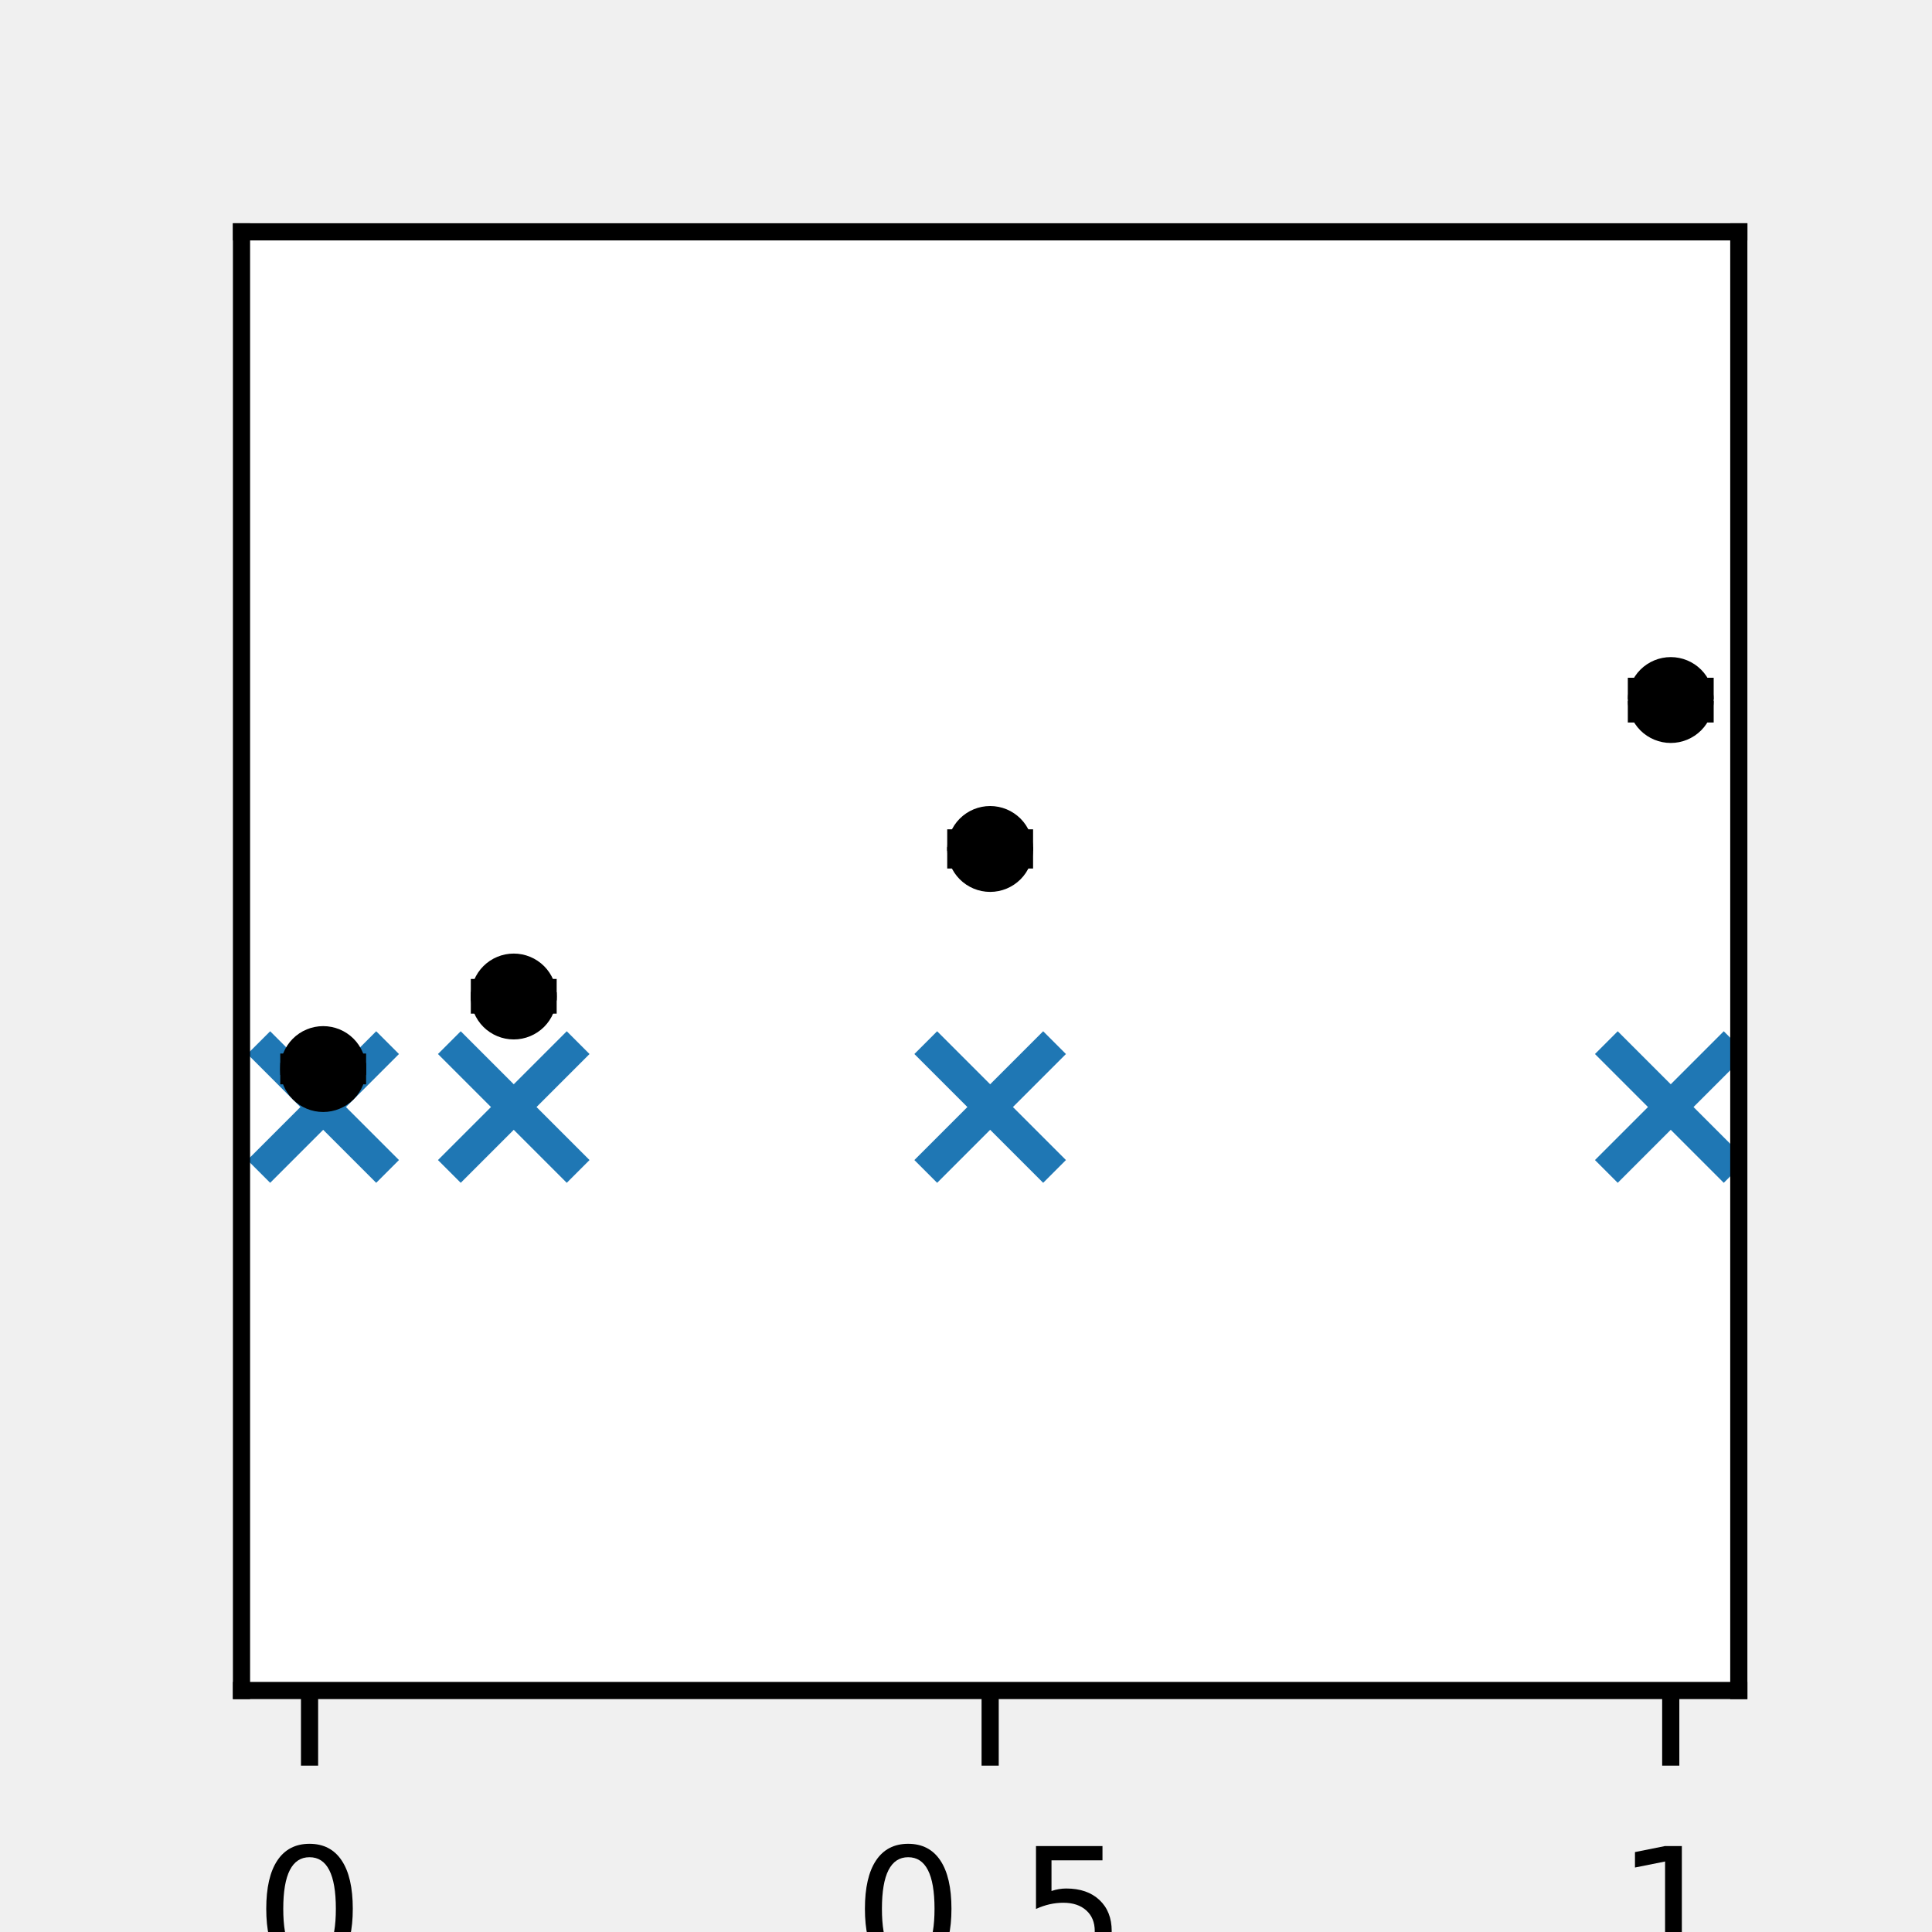
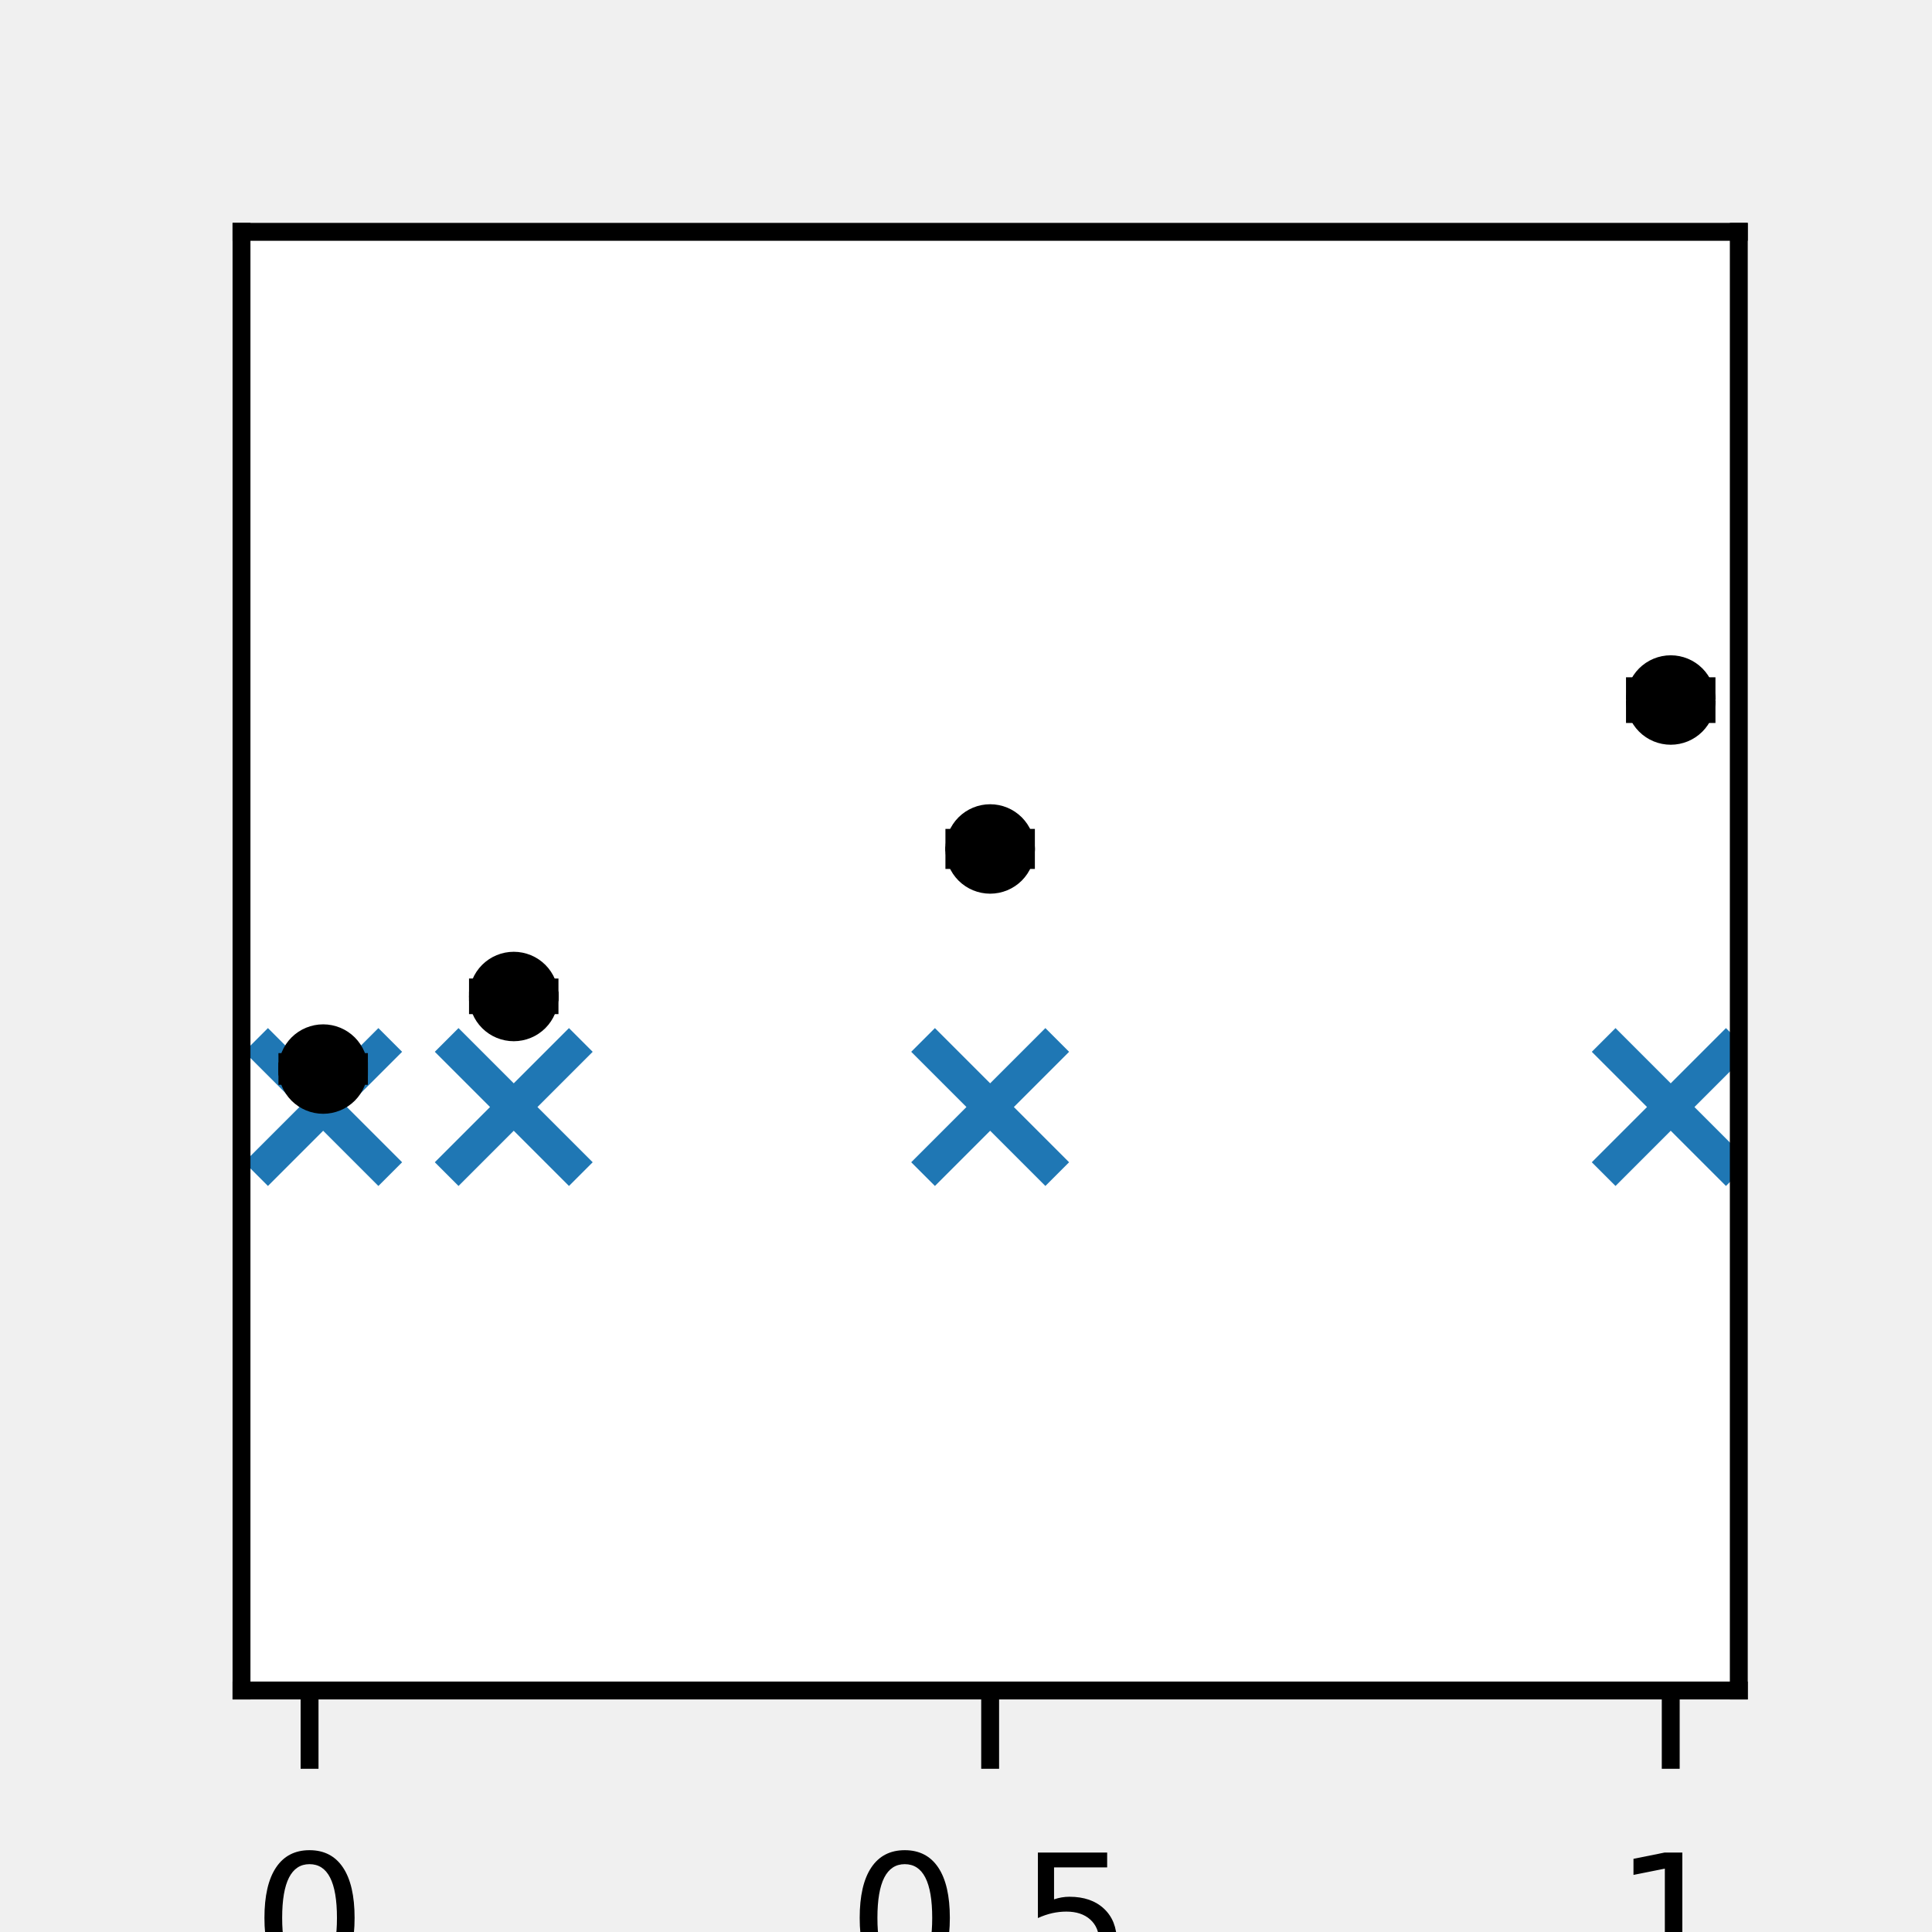
- <svg xmlns="http://www.w3.org/2000/svg" xmlns:xlink="http://www.w3.org/1999/xlink" height="90pt" version="1.1" viewBox="0 0 90 90" width="90pt">
+ <svg xmlns="http://www.w3.org/2000/svg" xmlns:xlink="http://www.w3.org/1999/xlink" height="86.4pt" version="1.1" viewBox="0 0 86.4 86.4" width="86.4pt">
  <defs>
    <style type="text/css">*{stroke-linecap:butt;stroke-linejoin:round;}</style>
  </defs>
  <g id="figure_1">
    <g id="patch_1">
-       <path d="M 0 90  L 90 90  L 90 0  L 0 0  z " style="fill:none;" />
+       <path d="M 0 86.4  L 86.4 86.4  L 86.4 0  L 0 0  z " style="fill:none;" />
    </g>
    <g id="axes_1">
      <g id="patch_2">
-         <path d="M 11.25 78.75  L 81 78.75  L 81 10.8  L 11.25 10.8  z " style="fill:#ffffff;" />
+         <path d="M 10.8 75.6  L 77.76 75.6  L 77.76 10.368  L 10.8 10.368  z " style="fill:#ffffff;" />
      </g>
      <g id="PathCollection_1">
        <defs>
-           <path d="M -3 3  L 3 -3  M -3 -3  L 3 3  " id="mfb55fe040a" style="stroke:#1f77b4;stroke-width:1.5;" />
+           <path d="M -3 3  L 3 -3  M -3 -3  L 3 3  " id="m680c2f84f9" style="stroke:#1f77b4;stroke-width:1.5;" />
        </defs>
-         <g clip-path="url(#p24fd3d7cba)">
-           <use style="fill:#1f77b4;stroke:#1f77b4;stroke-width:1.5;" x="15.055" xlink:href="#mfb55fe040a" y="51.57" />
-           <use style="fill:#1f77b4;stroke:#1f77b4;stroke-width:1.5;" x="23.932" xlink:href="#mfb55fe040a" y="51.57" />
-           <use style="fill:#1f77b4;stroke:#1f77b4;stroke-width:1.5;" x="46.125" xlink:href="#mfb55fe040a" y="51.57" />
-           <use style="fill:#1f77b4;stroke:#1f77b4;stroke-width:1.5;" x="77.83" xlink:href="#mfb55fe040a" y="51.57" />
+         <g clip-path="url(#pb305581c64)">
+           <use style="fill:#1f77b4;stroke:#1f77b4;stroke-width:1.5;" x="14.452" xlink:href="#m680c2f84f9" y="49.507" />
+           <use style="fill:#1f77b4;stroke:#1f77b4;stroke-width:1.5;" x="22.975" xlink:href="#m680c2f84f9" y="49.507" />
+           <use style="fill:#1f77b4;stroke:#1f77b4;stroke-width:1.5;" x="44.28" xlink:href="#m680c2f84f9" y="49.507" />
+           <use style="fill:#1f77b4;stroke:#1f77b4;stroke-width:1.5;" x="74.716" xlink:href="#m680c2f84f9" y="49.507" />
        </g>
      </g>
      <g id="matplotlib.axis_1">
        <g id="xtick_1">
          <g id="line2d_1">
            <defs>
-               <path d="M 0 0  L 0 3.5  " id="mbf42d869c9" style="stroke:#000000;stroke-width:0.8;" />
+               <path d="M 0 0  L 0 3.5  " id="m9c6f546f84" style="stroke:#000000;stroke-width:0.8;" />
            </defs>
            <g>
-               <use style="stroke:#000000;stroke-width:0.8;" x="14.42" xlink:href="#mbf42d869c9" y="78.75" />
+               <use style="stroke:#000000;stroke-width:0.8;" x="13.844" xlink:href="#m9c6f546f84" y="75.6" />
            </g>
          </g>
          <g id="text_1">
-             <g transform="translate(11.87546 91.82875)scale(0.08 -0.08)">
+             <g transform="translate(11.29864 88.67875)scale(0.08 -0.08)">
              <defs>
                <path d="M 2034 4250  Q 1547 4250 1301 3770  Q 1056 3291 1056 2328  Q 1056 1369 1301 889  Q 1547 409 2034 409  Q 2525 409 2770 889  Q 3016 1369 3016 2328  Q 3016 3291 2770 3770  Q 2525 4250 2034 4250  z M 2034 4750  Q 2819 4750 3233 4129  Q 3647 3509 3647 2328  Q 3647 1150 3233 529  Q 2819 -91 2034 -91  Q 1250 -91 836 529  Q 422 1150 422 2328  Q 422 3509 836 4129  Q 1250 4750 2034 4750  z " id="DejaVuSans-30" transform="scale(0.015625)" />
              </defs>
              <use xlink:href="#DejaVuSans-30" />
            </g>
          </g>
        </g>
        <g id="xtick_2">
          <g id="line2d_2">
            <g>
-               <use style="stroke:#000000;stroke-width:0.8;" x="46.125" xlink:href="#mbf42d869c9" y="78.75" />
+               <use style="stroke:#000000;stroke-width:0.8;" x="44.28" xlink:href="#m9c6f546f84" y="75.6" />
            </g>
          </g>
          <g id="text_2">
-             <g transform="translate(39.76375 91.82875)scale(0.08 -0.08)">
+             <g transform="translate(37.91875 88.67875)scale(0.08 -0.08)">
              <defs>
                <path d="M 684 794  L 1344 794  L 1344 0  L 684 0  L 684 794  z " id="DejaVuSans-2e" transform="scale(0.015625)" />
                <path d="M 691 4666  L 3169 4666  L 3169 4134  L 1269 4134  L 1269 2991  Q 1406 3038 1543 3061  Q 1681 3084 1819 3084  Q 2600 3084 3056 2656  Q 3513 2228 3513 1497  Q 3513 744 3044 326  Q 2575 -91 1722 -91  Q 1428 -91 1123 -41  Q 819 9 494 109  L 494 744  Q 775 591 1075 516  Q 1375 441 1709 441  Q 2250 441 2565 725  Q 2881 1009 2881 1497  Q 2881 1984 2565 2268  Q 2250 2553 1709 2553  Q 1456 2553 1204 2497  Q 953 2441 691 2322  L 691 4666  z " id="DejaVuSans-35" transform="scale(0.015625)" />
              </defs>
              <use xlink:href="#DejaVuSans-30" />
              <use x="63.623" xlink:href="#DejaVuSans-2e" />
              <use x="95.41" xlink:href="#DejaVuSans-35" />
            </g>
          </g>
        </g>
        <g id="xtick_3">
          <g id="line2d_3">
            <g>
-               <use style="stroke:#000000;stroke-width:0.8;" x="77.83" xlink:href="#mbf42d869c9" y="78.75" />
+               <use style="stroke:#000000;stroke-width:0.8;" x="74.716" xlink:href="#m9c6f546f84" y="75.6" />
            </g>
          </g>
          <g id="text_3">
-             <g transform="translate(75.28454 91.82875)scale(0.08 -0.08)">
+             <g transform="translate(72.17136 88.67875)scale(0.08 -0.08)">
              <defs>
                <path d="M 794 531  L 1825 531  L 1825 4091  L 703 3866  L 703 4441  L 1819 4666  L 2450 4666  L 2450 531  L 3481 531  L 3481 0  L 794 0  L 794 531  z " id="DejaVuSans-31" transform="scale(0.015625)" />
              </defs>
              <use xlink:href="#DejaVuSans-31" />
            </g>
          </g>
        </g>
      </g>
      <g id="matplotlib.axis_2" />
      <g id="LineCollection_1">
-         <path clip-path="url(#p24fd3d7cba)" d="M 15.055 50.012  L 15.055 49.578  " style="fill:none;stroke:#000000;stroke-width:1.5;" />
-         <path clip-path="url(#p24fd3d7cba)" d="M 23.932 46.721  L 23.932 46.103  " style="fill:none;stroke:#000000;stroke-width:1.5;" />
-         <path clip-path="url(#p24fd3d7cba)" d="M 46.125 39.958  L 46.125 39.134  " style="fill:none;stroke:#000000;stroke-width:1.5;" />
-         <path clip-path="url(#p24fd3d7cba)" d="M 77.83 33.157  L 77.83 32.071  " style="fill:none;stroke:#000000;stroke-width:1.5;" />
+         <path clip-path="url(#pb305581c64)" d="M 14.452 48.012  L 14.452 47.595  " style="fill:none;stroke:#000000;stroke-width:1.5;" />
+         <path clip-path="url(#pb305581c64)" d="M 22.975 44.852  L 22.975 44.259  " style="fill:none;stroke:#000000;stroke-width:1.5;" />
+         <path clip-path="url(#pb305581c64)" d="M 44.28 38.359  L 44.28 37.569  " style="fill:none;stroke:#000000;stroke-width:1.5;" />
+         <path clip-path="url(#pb305581c64)" d="M 74.716 31.831  L 74.716 30.788  " style="fill:none;stroke:#000000;stroke-width:1.5;" />
      </g>
      <g id="line2d_4">
        <defs>
-           <path d="M 2 0  L -2 -0  " id="m9485b484e1" style="stroke:#000000;" />
+           <path d="M 2 0  L -2 -0  " id="m3f2ea2dbf1" style="stroke:#000000;" />
        </defs>
-         <g clip-path="url(#p24fd3d7cba)">
-           <use style="stroke:#000000;" x="15.055" xlink:href="#m9485b484e1" y="50.012" />
-           <use style="stroke:#000000;" x="23.932" xlink:href="#m9485b484e1" y="46.721" />
-           <use style="stroke:#000000;" x="46.125" xlink:href="#m9485b484e1" y="39.958" />
-           <use style="stroke:#000000;" x="77.83" xlink:href="#m9485b484e1" y="33.157" />
+         <g clip-path="url(#pb305581c64)">
+           <use style="stroke:#000000;" x="14.452" xlink:href="#m3f2ea2dbf1" y="48.012" />
+           <use style="stroke:#000000;" x="22.975" xlink:href="#m3f2ea2dbf1" y="44.852" />
+           <use style="stroke:#000000;" x="44.28" xlink:href="#m3f2ea2dbf1" y="38.359" />
+           <use style="stroke:#000000;" x="74.716" xlink:href="#m3f2ea2dbf1" y="31.831" />
        </g>
      </g>
      <g id="line2d_5">
-         <g clip-path="url(#p24fd3d7cba)">
-           <use style="stroke:#000000;" x="15.055" xlink:href="#m9485b484e1" y="49.578" />
-           <use style="stroke:#000000;" x="23.932" xlink:href="#m9485b484e1" y="46.103" />
-           <use style="stroke:#000000;" x="46.125" xlink:href="#m9485b484e1" y="39.134" />
-           <use style="stroke:#000000;" x="77.83" xlink:href="#m9485b484e1" y="32.071" />
+         <g clip-path="url(#pb305581c64)">
+           <use style="stroke:#000000;" x="14.452" xlink:href="#m3f2ea2dbf1" y="47.595" />
+           <use style="stroke:#000000;" x="22.975" xlink:href="#m3f2ea2dbf1" y="44.259" />
+           <use style="stroke:#000000;" x="44.28" xlink:href="#m3f2ea2dbf1" y="37.569" />
+           <use style="stroke:#000000;" x="74.716" xlink:href="#m3f2ea2dbf1" y="30.788" />
        </g>
      </g>
      <g id="line2d_6">
        <defs>
-           <path d="M 0 1.5  C 0.398 1.5 0.779 1.342 1.061 1.061  C 1.342 0.779 1.5 0.398 1.5 0  C 1.5 -0.398 1.342 -0.779 1.061 -1.061  C 0.779 -1.342 0.398 -1.5 0 -1.5  C -0.398 -1.5 -0.779 -1.342 -1.061 -1.061  C -1.342 -0.779 -1.5 -0.398 -1.5 0  C -1.5 0.398 -1.342 0.779 -1.061 1.061  C -0.779 1.342 -0.398 1.5 0 1.5  z " id="mdf0f1494a2" style="stroke:#000000;" />
+           <path d="M 0 1.5  C 0.398 1.5 0.779 1.342 1.061 1.061  C 1.342 0.779 1.5 0.398 1.5 0  C 1.5 -0.398 1.342 -0.779 1.061 -1.061  C 0.779 -1.342 0.398 -1.5 0 -1.5  C -0.398 -1.5 -0.779 -1.342 -1.061 -1.061  C -1.342 -0.779 -1.5 -0.398 -1.5 0  C -1.5 0.398 -1.342 0.779 -1.061 1.061  C -0.779 1.342 -0.398 1.5 0 1.5  z " id="m5463d84026" style="stroke:#000000;" />
        </defs>
-         <g clip-path="url(#p24fd3d7cba)">
-           <use style="stroke:#000000;" x="15.055" xlink:href="#mdf0f1494a2" y="49.801" />
-           <use style="stroke:#000000;" x="23.932" xlink:href="#mdf0f1494a2" y="46.421" />
-           <use style="stroke:#000000;" x="46.125" xlink:href="#mdf0f1494a2" y="39.548" />
-           <use style="stroke:#000000;" x="77.83" xlink:href="#mdf0f1494a2" y="32.61" />
+         <g clip-path="url(#pb305581c64)">
+           <use style="stroke:#000000;" x="14.452" xlink:href="#m5463d84026" y="47.809" />
+           <use style="stroke:#000000;" x="22.975" xlink:href="#m5463d84026" y="44.564" />
+           <use style="stroke:#000000;" x="44.28" xlink:href="#m5463d84026" y="37.966" />
+           <use style="stroke:#000000;" x="74.716" xlink:href="#m5463d84026" y="31.305" />
        </g>
      </g>
      <g id="patch_3">
-         <path d="M 11.25 78.75  L 11.25 10.8  " style="fill:none;stroke:#000000;stroke-linecap:square;stroke-linejoin:miter;stroke-width:0.8;" />
+         <path d="M 10.8 75.6  L 10.8 10.368  " style="fill:none;stroke:#000000;stroke-linecap:square;stroke-linejoin:miter;stroke-width:0.8;" />
      </g>
      <g id="patch_4">
-         <path d="M 81 78.75  L 81 10.8  " style="fill:none;stroke:#000000;stroke-linecap:square;stroke-linejoin:miter;stroke-width:0.8;" />
+         <path d="M 77.76 75.6  L 77.76 10.368  " style="fill:none;stroke:#000000;stroke-linecap:square;stroke-linejoin:miter;stroke-width:0.8;" />
      </g>
      <g id="patch_5">
-         <path d="M 11.25 78.75  L 81 78.75  " style="fill:none;stroke:#000000;stroke-linecap:square;stroke-linejoin:miter;stroke-width:0.8;" />
+         <path d="M 10.8 75.6  L 77.76 75.6  " style="fill:none;stroke:#000000;stroke-linecap:square;stroke-linejoin:miter;stroke-width:0.8;" />
      </g>
      <g id="patch_6">
-         <path d="M 11.25 10.8  L 81 10.8  " style="fill:none;stroke:#000000;stroke-linecap:square;stroke-linejoin:miter;stroke-width:0.8;" />
+         <path d="M 10.8 10.368  L 77.76 10.368  " style="fill:none;stroke:#000000;stroke-linecap:square;stroke-linejoin:miter;stroke-width:0.8;" />
      </g>
    </g>
  </g>
  <defs>
-     <clipPath id="p24fd3d7cba">
-       <rect height="67.95" width="69.75" x="11.25" y="10.8" />
+     <clipPath id="pb305581c64">
+       <rect height="65.232" width="66.96" x="10.8" y="10.368" />
    </clipPath>
  </defs>
</svg>
